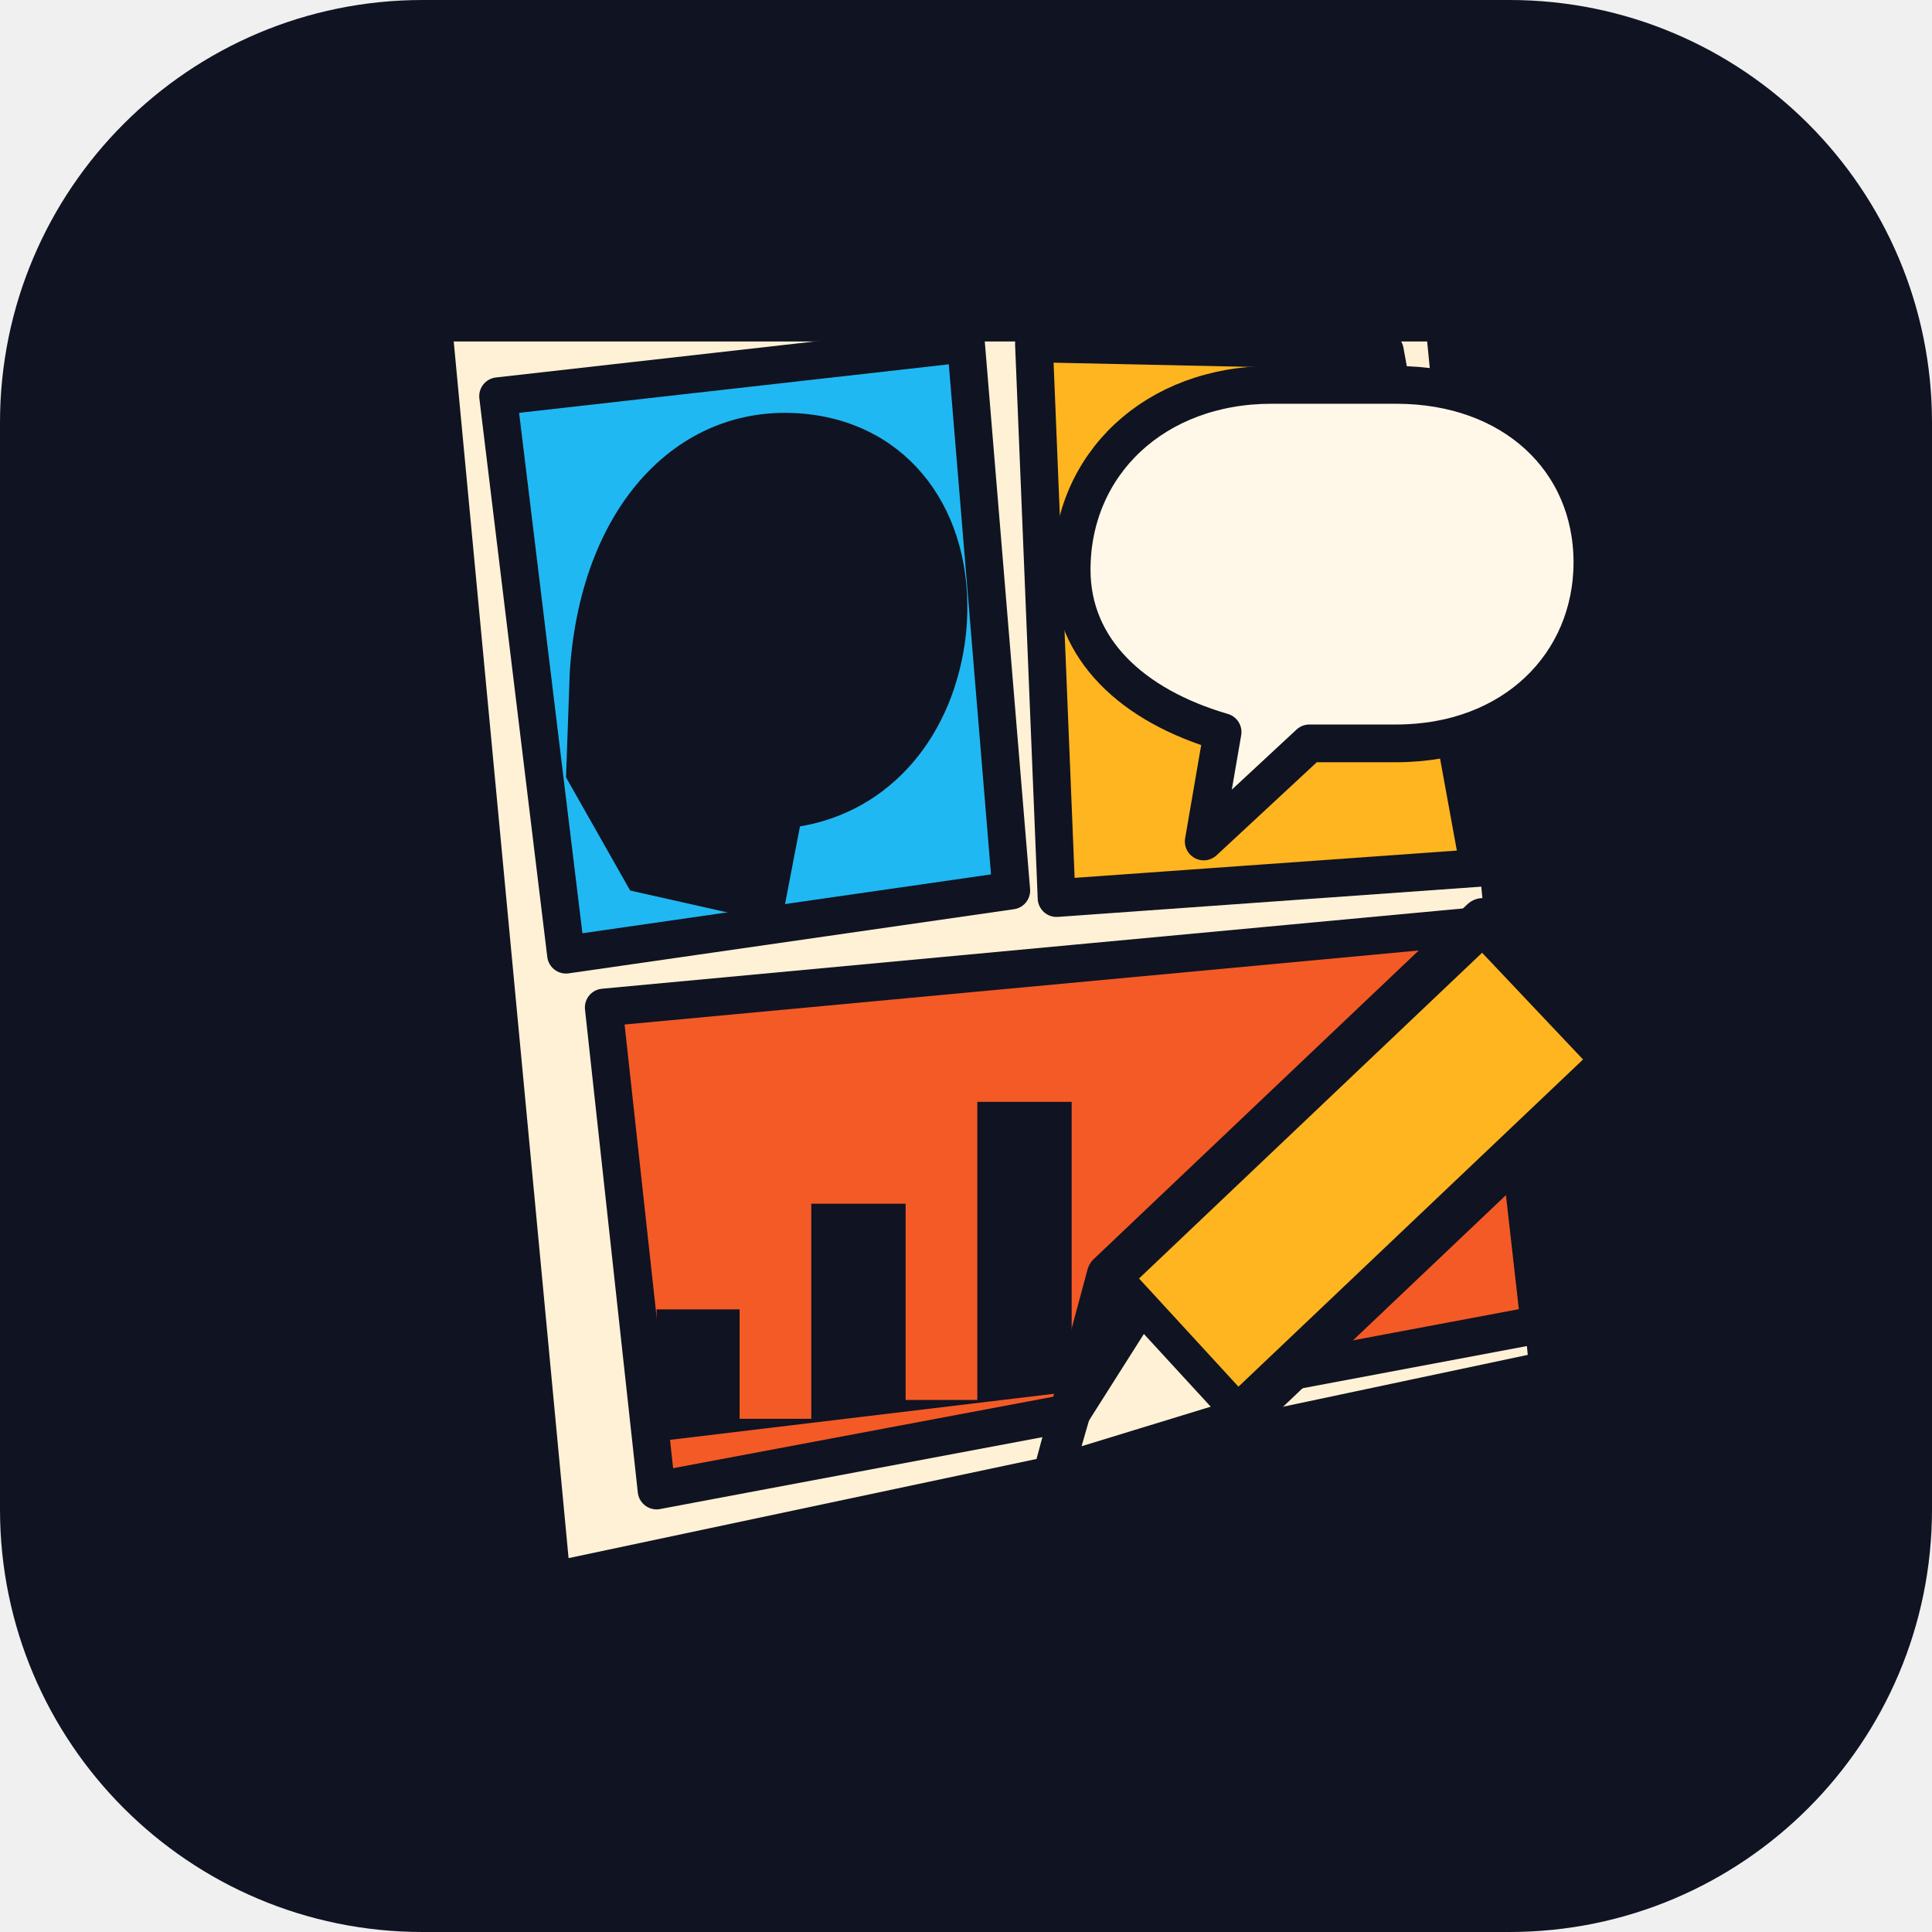
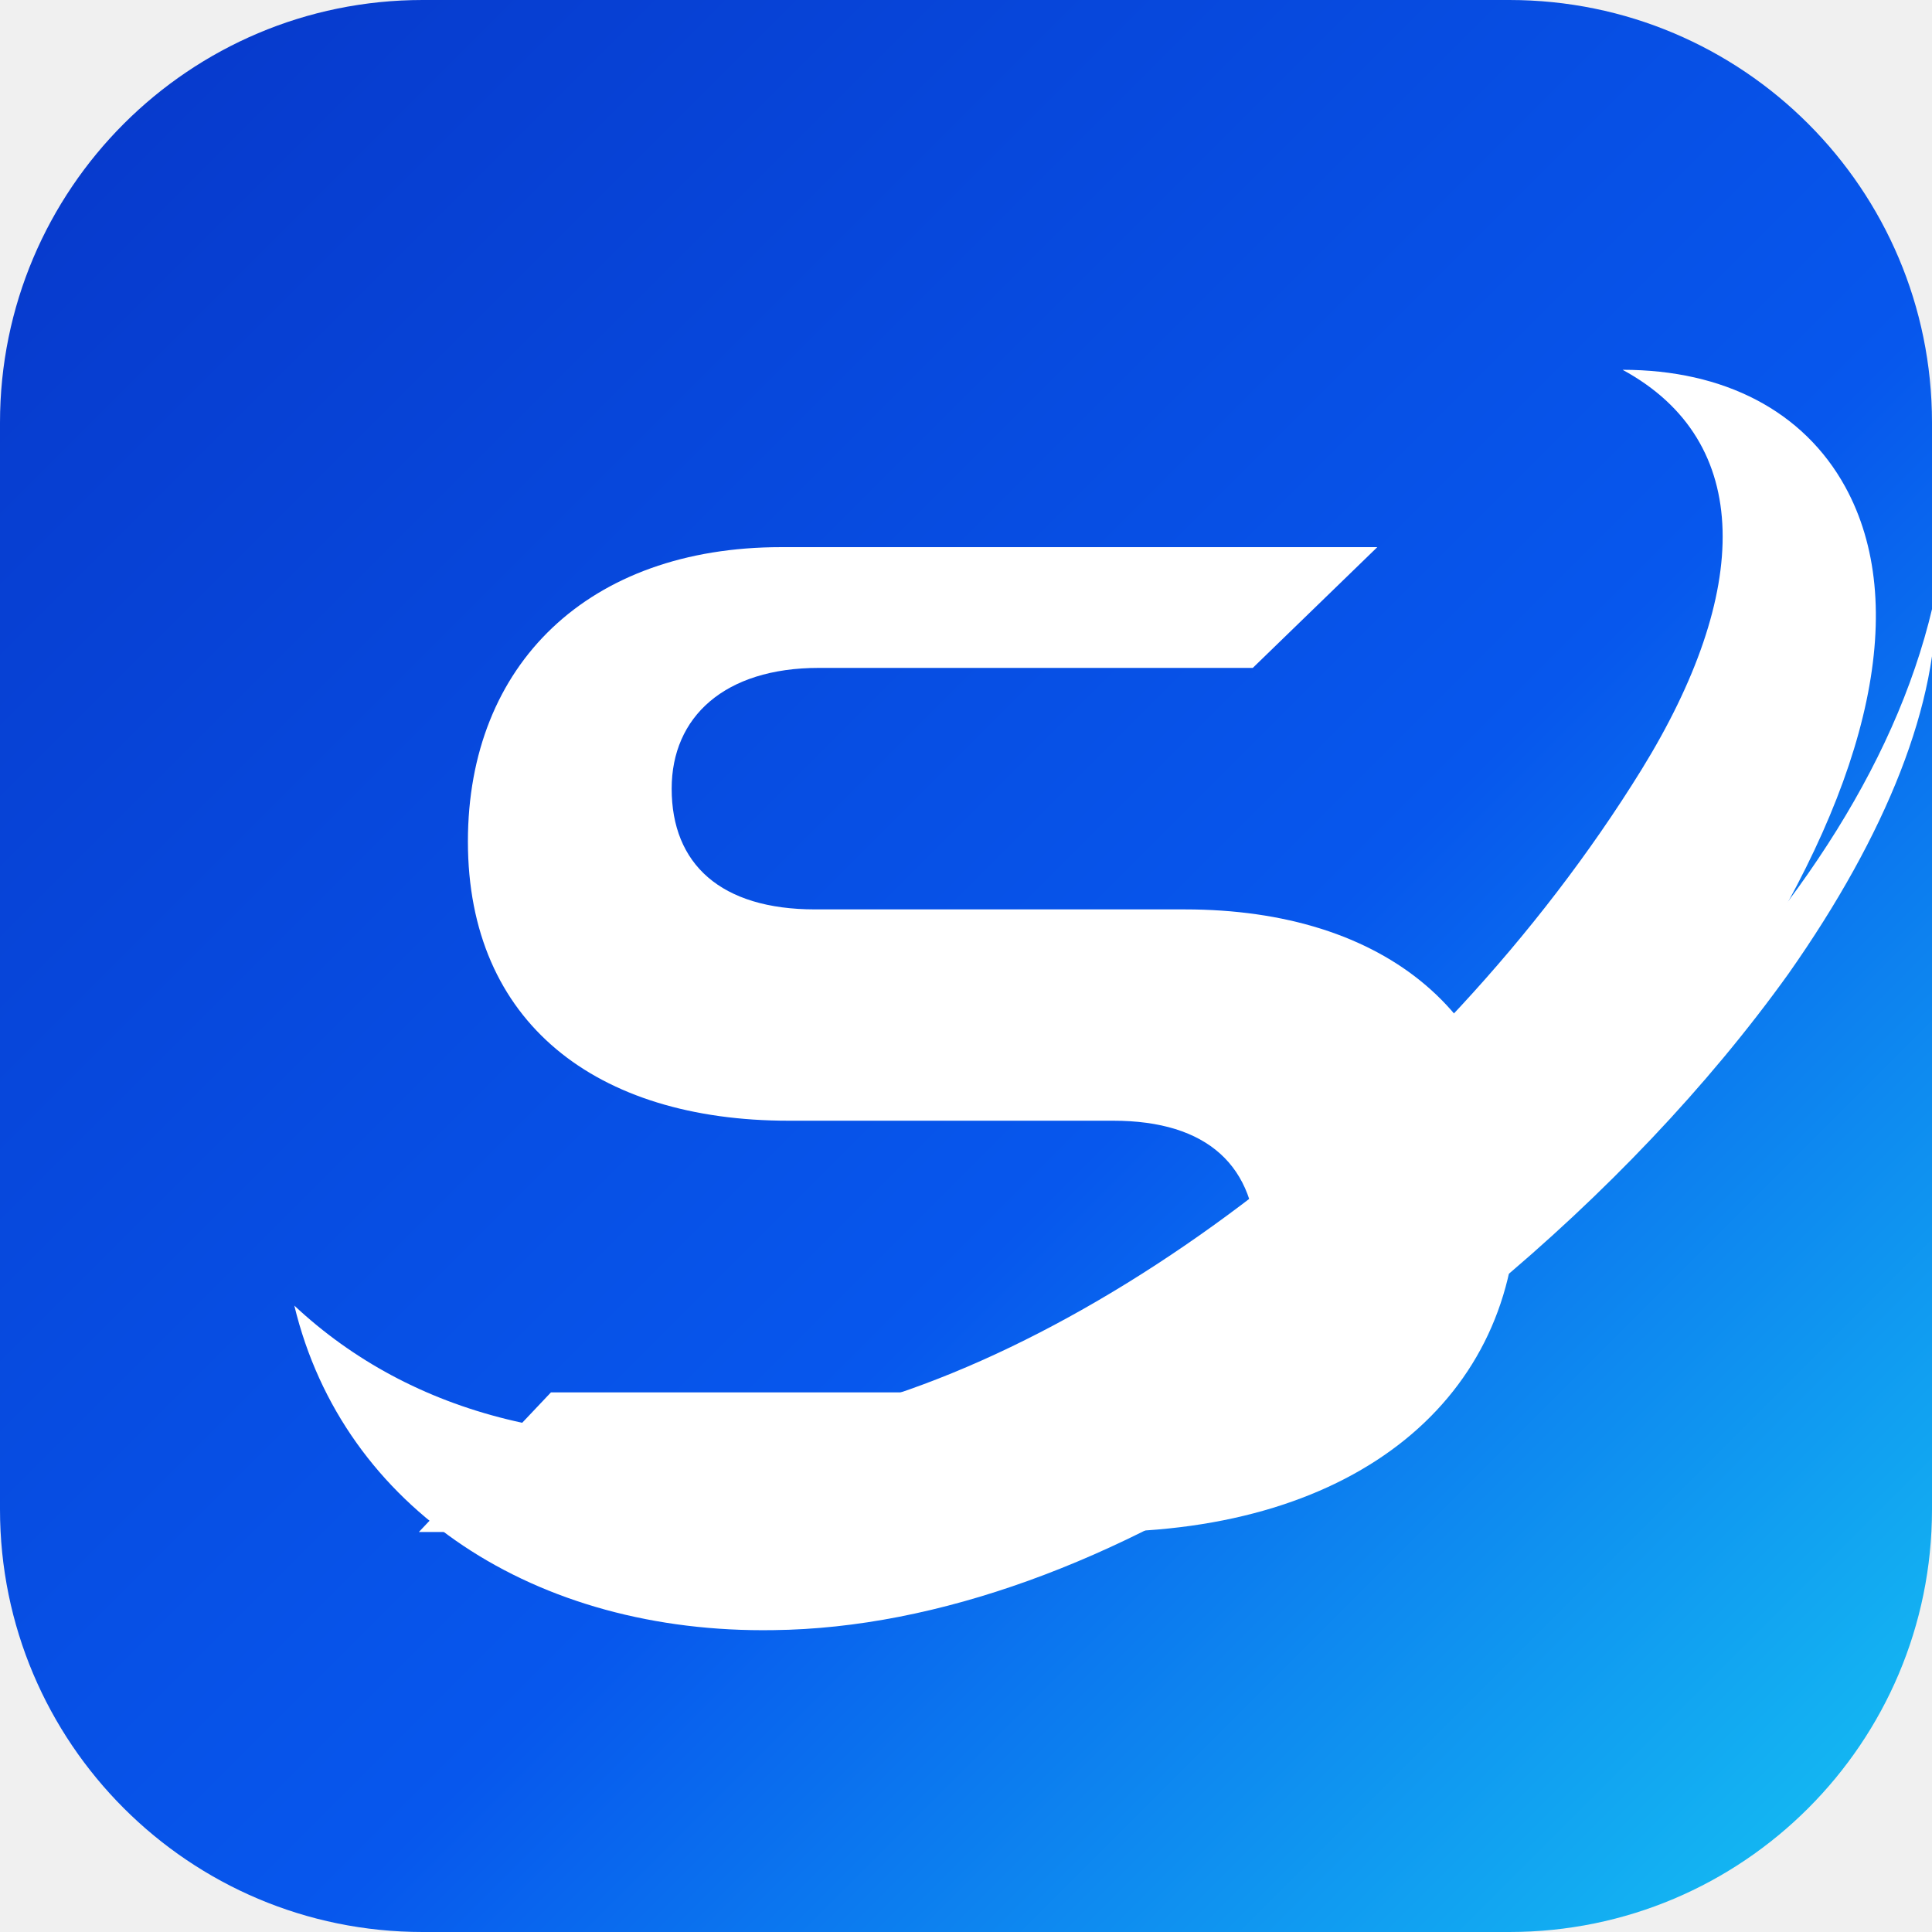
<svg xmlns="http://www.w3.org/2000/svg" viewBox="0 0 512 512">
-   <rect width="512" height="512" rx="112" fill="#101321" />
-   <g stroke="#101321" stroke-linejoin="round" stroke-linecap="round">
-     <path d="M112 83 385 83 413 365 144 422Z" fill="#fff1d5" stroke-width="15" />
-     <path d="M132 105 256 91 268 236 150 253Z" fill="#20b8f2" stroke-width="10" />
-     <path d="M274 91 367 93 392 230 280 238Z" fill="#ffb51f" stroke-width="10" />
-     <path d="M160 267 396 245 408 351 174 395Z" fill="#f45a26" stroke-width="10" />
-     <path d="M151 178c3-46 31-73 65-68 27 4 43 28 40 58-3 27-20 47-44 51l-5 26-40-9-17-30Z" fill="#101321" stroke="none" />
-     <path d="M284 151c0-28 22-49 53-49h33c31 0 52 20 52 47s-21 48-52 48h-23l-28 26 5-29c-24-7-40-22-40-43Z" fill="#fff8e9" stroke-width="10" />
-     <path d="M174 382v-35h22v29h19v-57h25v52h19v-79h25v75h18v-42h22v39" fill="#101321" stroke="none" />
-     <path d="m294 338 99-94 35 37-99 94-49 15Z" fill="#ffb51f" stroke-width="12" />
-     <path d="m280 390 15-52 34 37Z" fill="#fff1d5" stroke-width="9" />
-     <path d="m280 390 15-52 11 11Z" fill="#101321" stroke="none" />
+   <defs>
+     <linearGradient id="blue" x1="0" y1="0" x2="1" y2="1">
+       <stop offset="0" stop-color="#0737c9" />
+       <stop offset="0.58" stop-color="#0757ed" />
+       <stop offset="1" stop-color="#16c7f3" />
+     </linearGradient>
+   </defs>
+   <rect width="512" height="512" rx="112" fill="url(#blue)" />
+   <g fill="#fff">
+     <path d="M365 145H207c-51 0-83 31-83 78 0 48 34 74 85 74h86c25 0 38 12 38 34 0 23-17 38-43 38H146l-35 37h180c69 0 111-36 111-88 0-49-35-77-88-77h-98c-25 0-38-12-38-32 0-19 14-32 39-32h115z" />
+     <path d="M78 346c13 54 64 87 127 86 87-1 191-71 257-173 34-53 44-99 27-130-11-20-32-31-59-31 35 19 34 59 5 106-55 89-151 160-227 173-54 10-99-2-130-31z" />
+     <path d="M299 404c65-31 132-86 175-146 26-37 40-72 39-101-9 43-36 84-75 123-40 40-89 75-139 101z" />
  </g>
</svg>
